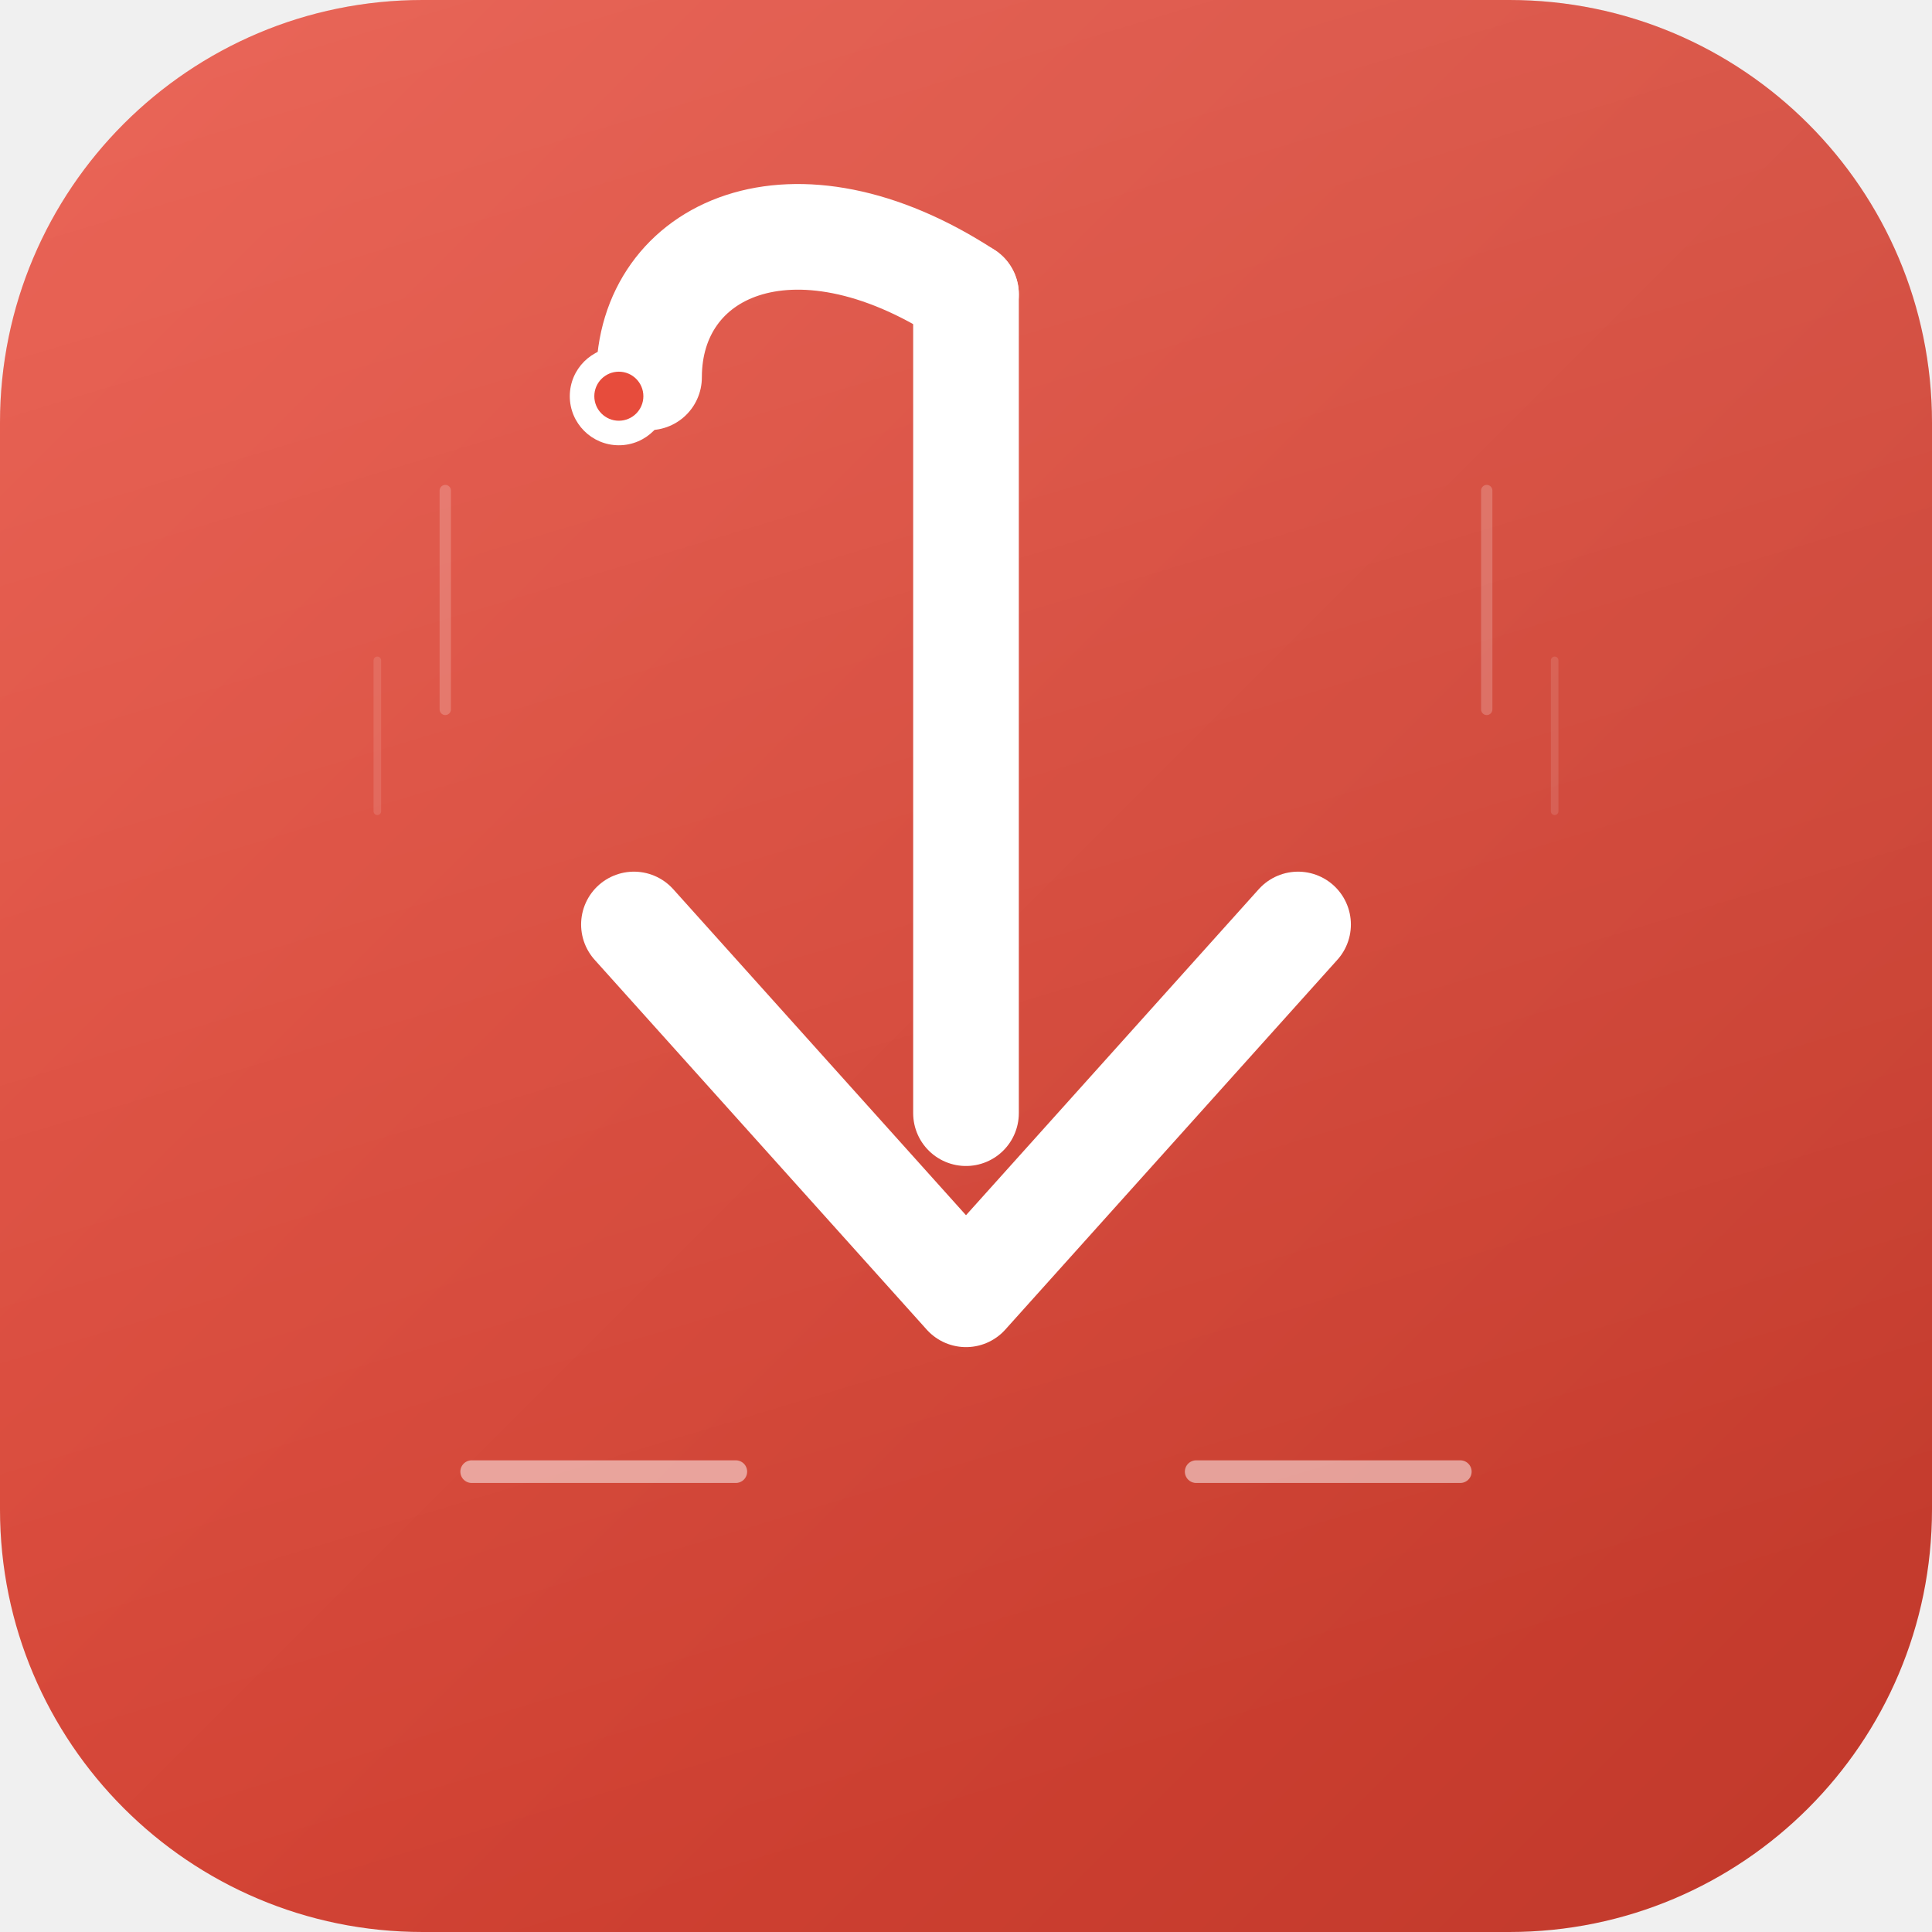
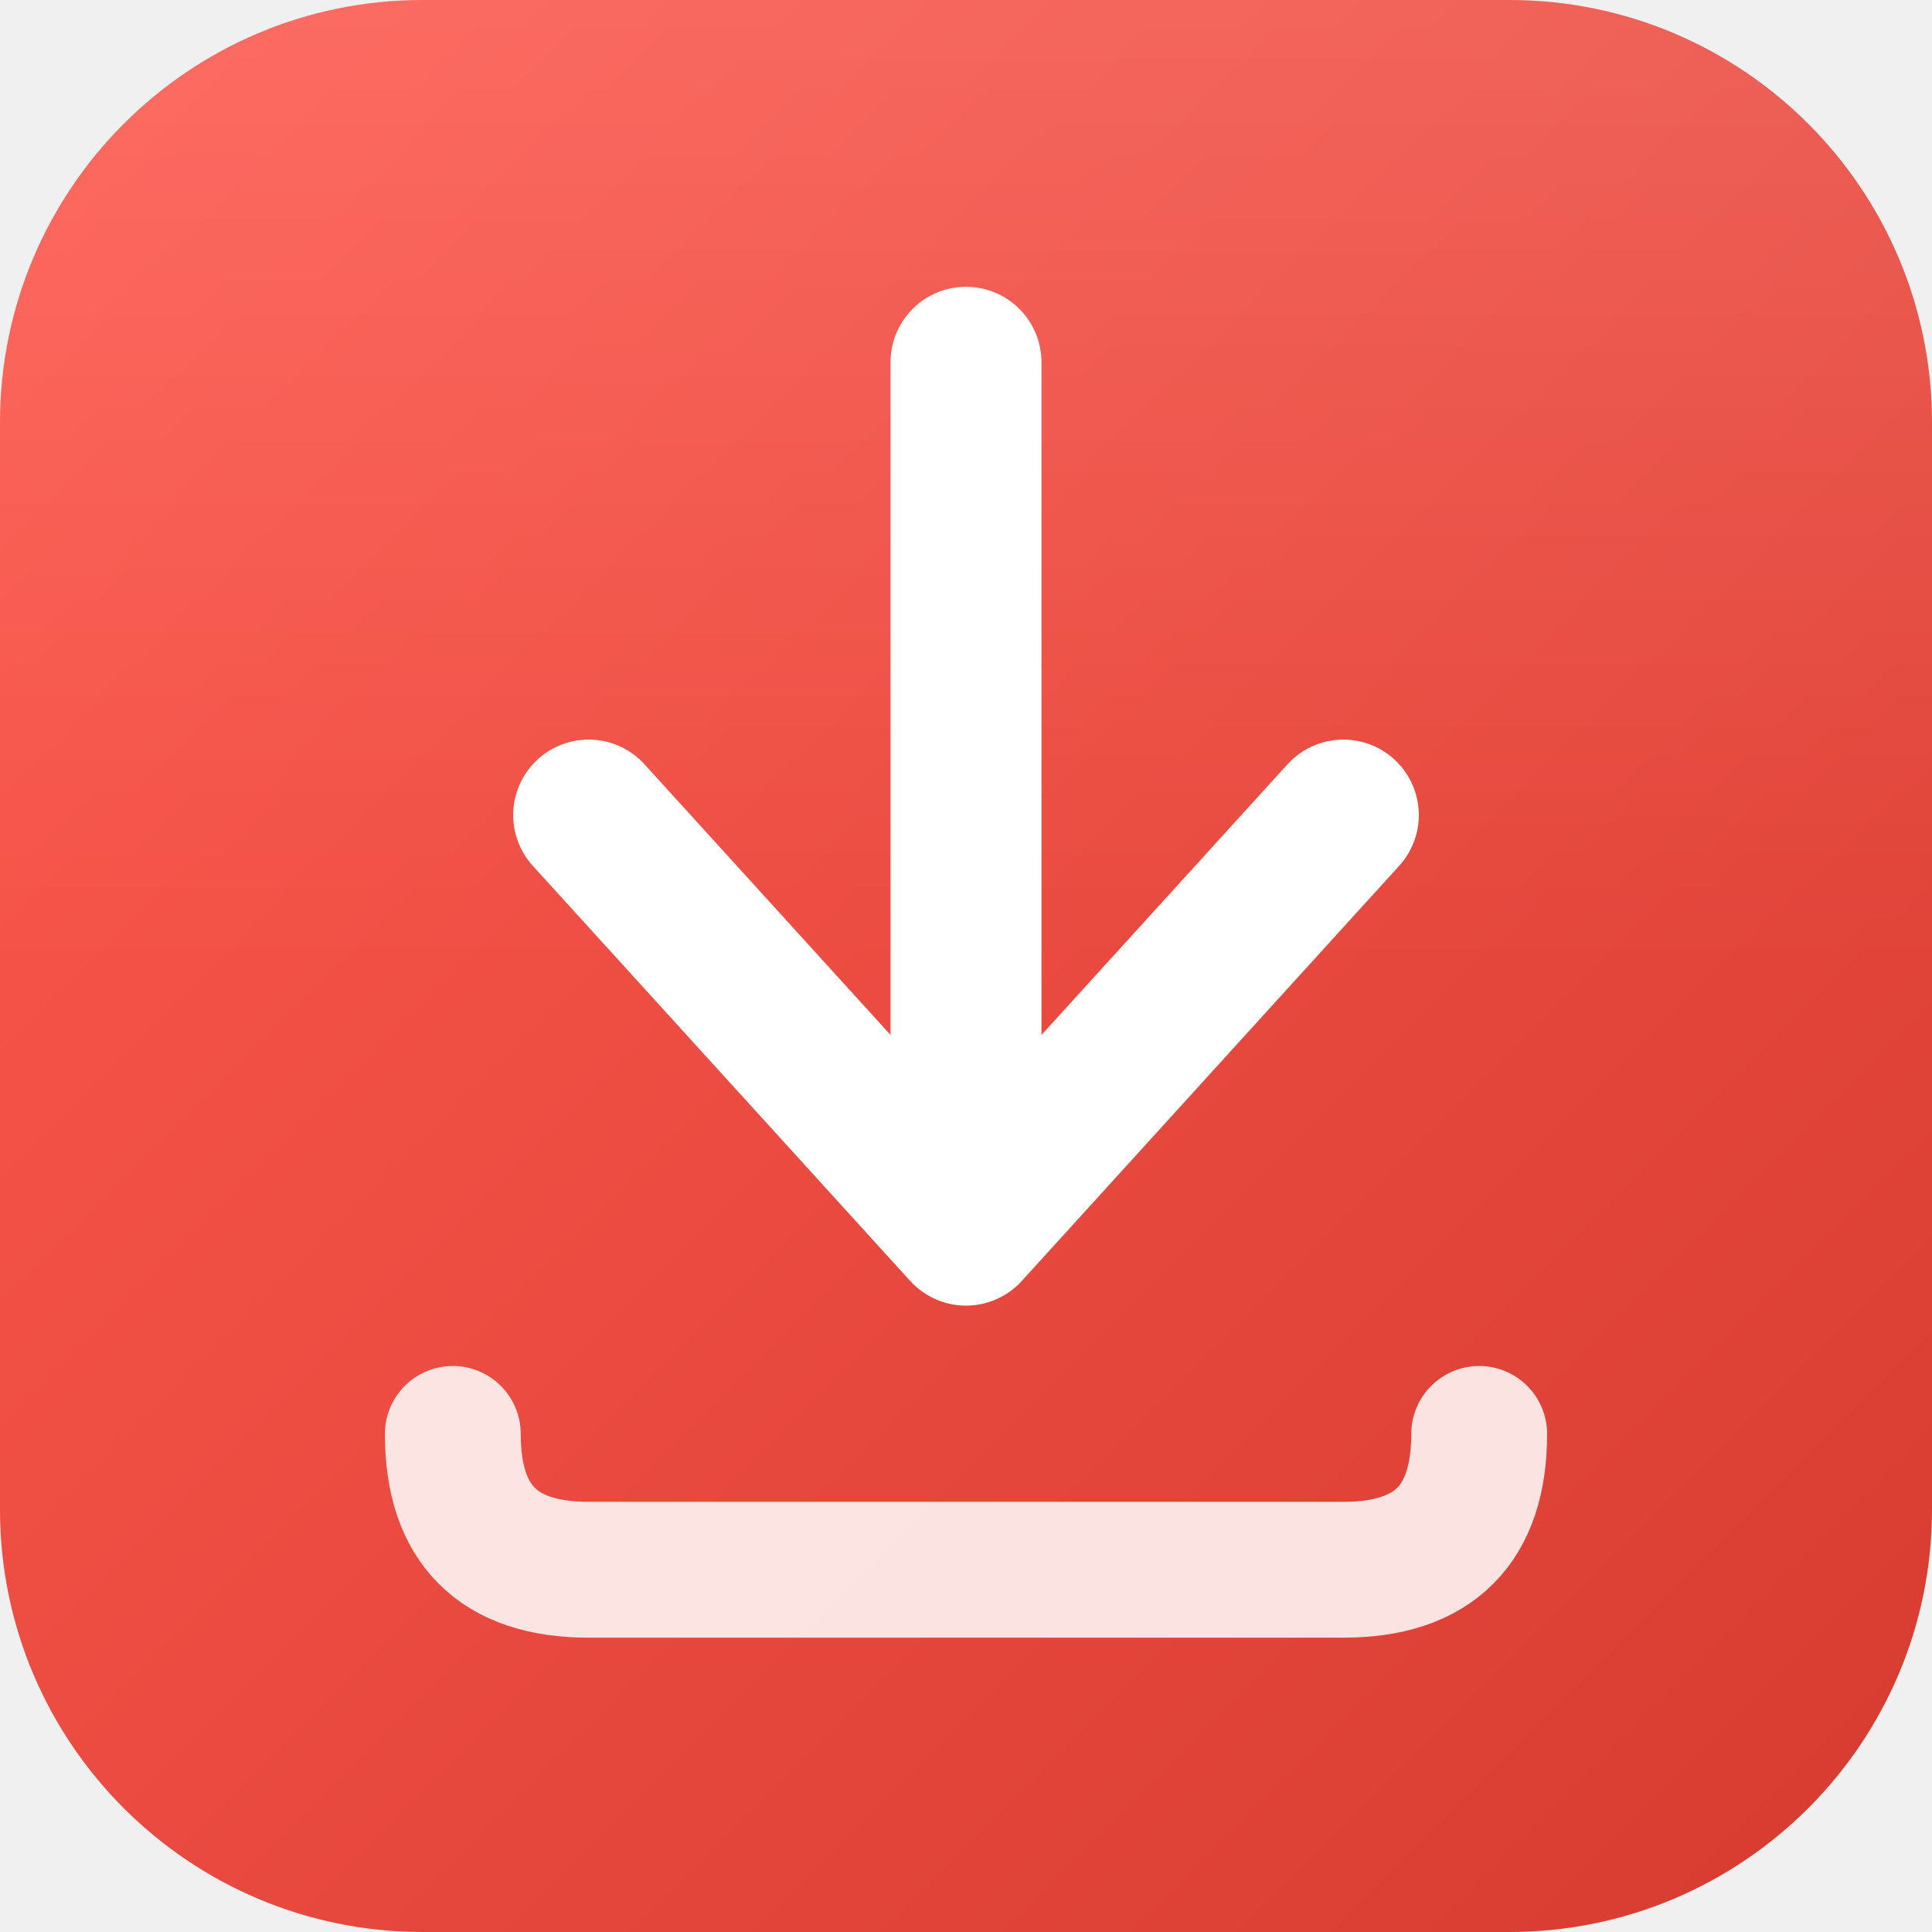
<svg xmlns="http://www.w3.org/2000/svg" width="512" height="512" viewBox="0 0 512 512">
  <defs>
    <linearGradient id="bg" x1="0" y1="0" x2="1" y2="1">
-       <stop offset="0%" stop-color="#E74C3C" />
-       <stop offset="100%" stop-color="#C0392B" />
+       <stop offset="0%" stop-color="#FF5A4F" />
+       <stop offset="100%" stop-color="#D63B30" />
    </linearGradient>
-     <linearGradient id="shine" x1="0" y1="0" x2="0.3" y2="1">
-       <stop offset="0%" stop-color="#fff" stop-opacity="0.15" />
-       <stop offset="100%" stop-color="#fff" stop-opacity="0" />
+     <linearGradient id="shine" x1="0" y1="0" x2="0" y2="1">
+       <stop offset="0%" stop-color="#fff" stop-opacity="0.12" />
+       <stop offset="50%" stop-color="#fff" stop-opacity="0" />
    </linearGradient>
  </defs>
-   <rect x="0" y="0" width="512" height="512" rx="112" fill="url(#bg)" />
-   <rect x="0" y="0" width="512" height="512" rx="112" fill="url(#shine)" />
-   <path d="M172 100 C172 66, 210 48, 256 78" stroke="#fff" stroke-width="28" stroke-linecap="round" fill="none" />
-   <circle cx="164" cy="105" r="13" fill="#fff" />
-   <circle cx="164" cy="105" r="6.5" fill="#E74C3C" />
-   <path d="M256 78 L256 295" stroke="#fff" stroke-width="28" stroke-linecap="round" fill="none" />
-   <path d="M168 245 L256 343 L344 245" stroke="#fff" stroke-width="28" stroke-linecap="round" stroke-linejoin="round" fill="none" />
-   <path d="M125 390 L195 390" stroke="#fff" stroke-width="6" stroke-linecap="round" opacity="0.5" />
-   <path d="M317 390 L387 390" stroke="#fff" stroke-width="6" stroke-linecap="round" opacity="0.5" />
-   <line x1="118" y1="130" x2="118" y2="188" stroke="#fff" stroke-width="3" stroke-linecap="round" opacity="0.2" />
-   <line x1="394" y1="130" x2="394" y2="188" stroke="#fff" stroke-width="3" stroke-linecap="round" opacity="0.2" />
-   <line x1="100" y1="175" x2="100" y2="215" stroke="#fff" stroke-width="2" stroke-linecap="round" opacity="0.12" />
-   <line x1="412" y1="175" x2="412" y2="215" stroke="#fff" stroke-width="2" stroke-linecap="round" opacity="0.12" />
+   <rect width="512" height="512" rx="112" fill="url(#bg)" />
+   <rect width="512" height="512" rx="112" fill="url(#shine)" />
+   <line x1="256" y1="96" x2="256" y2="296" stroke="#fff" stroke-width="40" stroke-linecap="round" />
+   <polyline points="156,216 256,326 356,216" fill="none" stroke="#fff" stroke-width="40" stroke-linecap="round" stroke-linejoin="round" />
+   <path d="M120 380 Q120 416 156 416 L356 416 Q392 416 392 380" fill="none" stroke="#fff" stroke-width="36" stroke-linecap="round" opacity="0.85" />
</svg>
